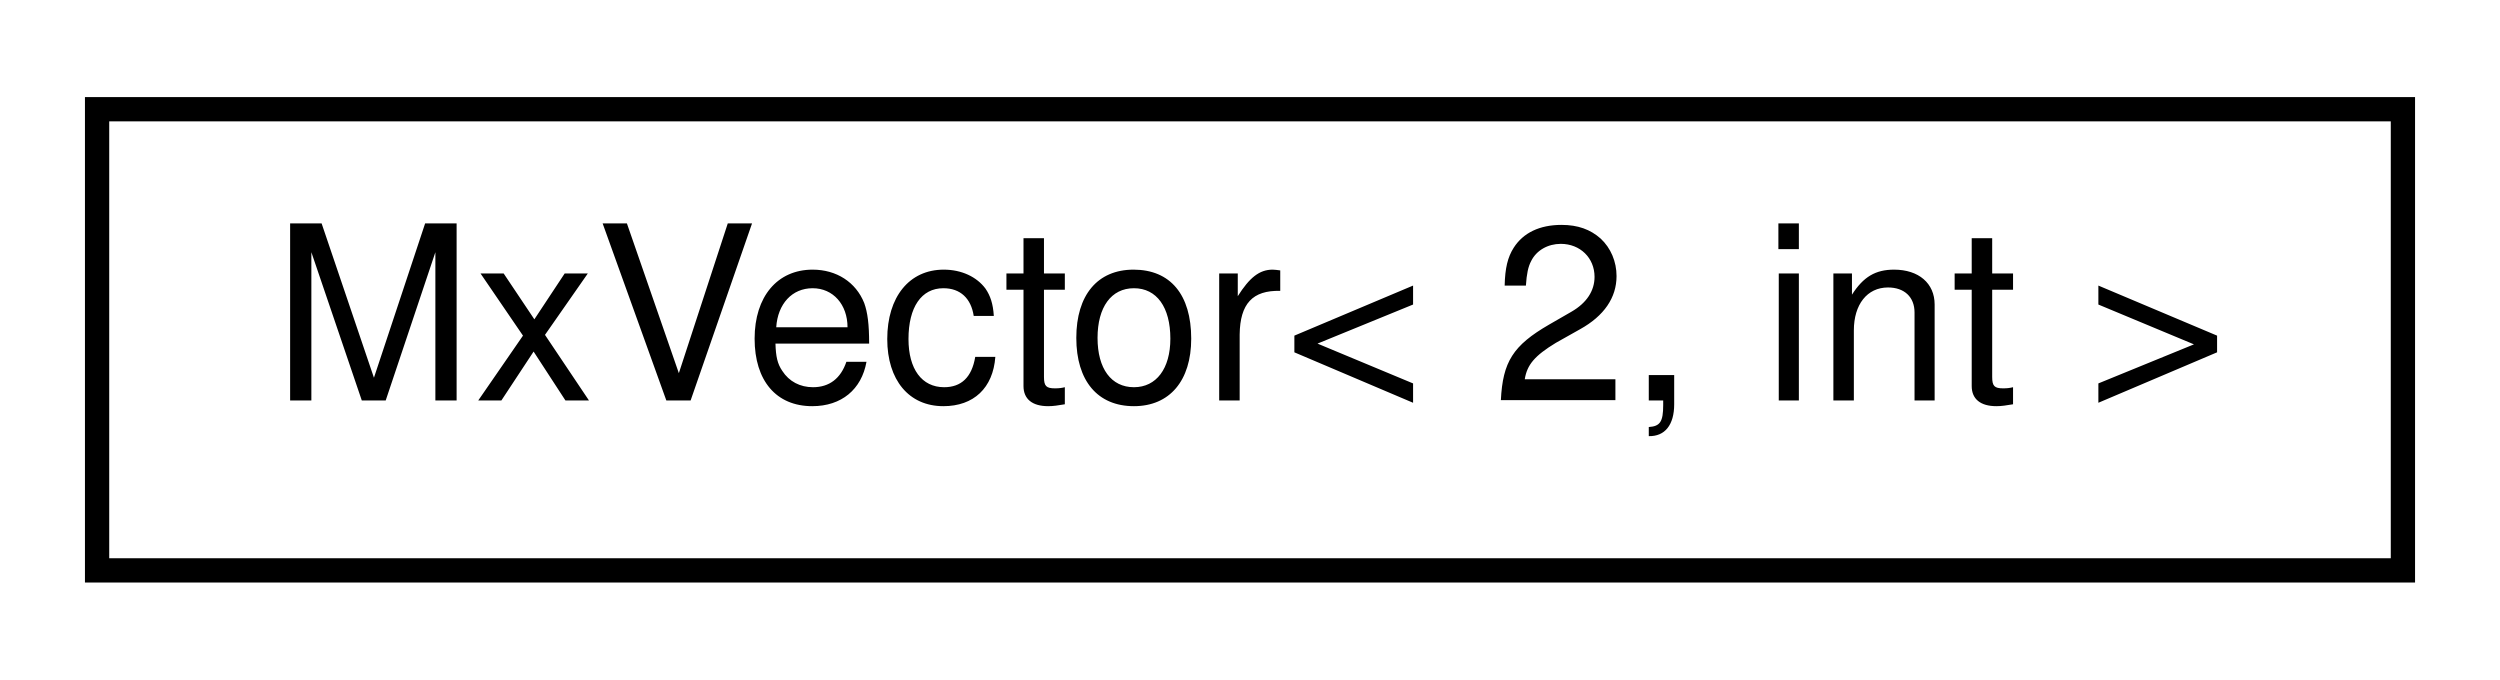
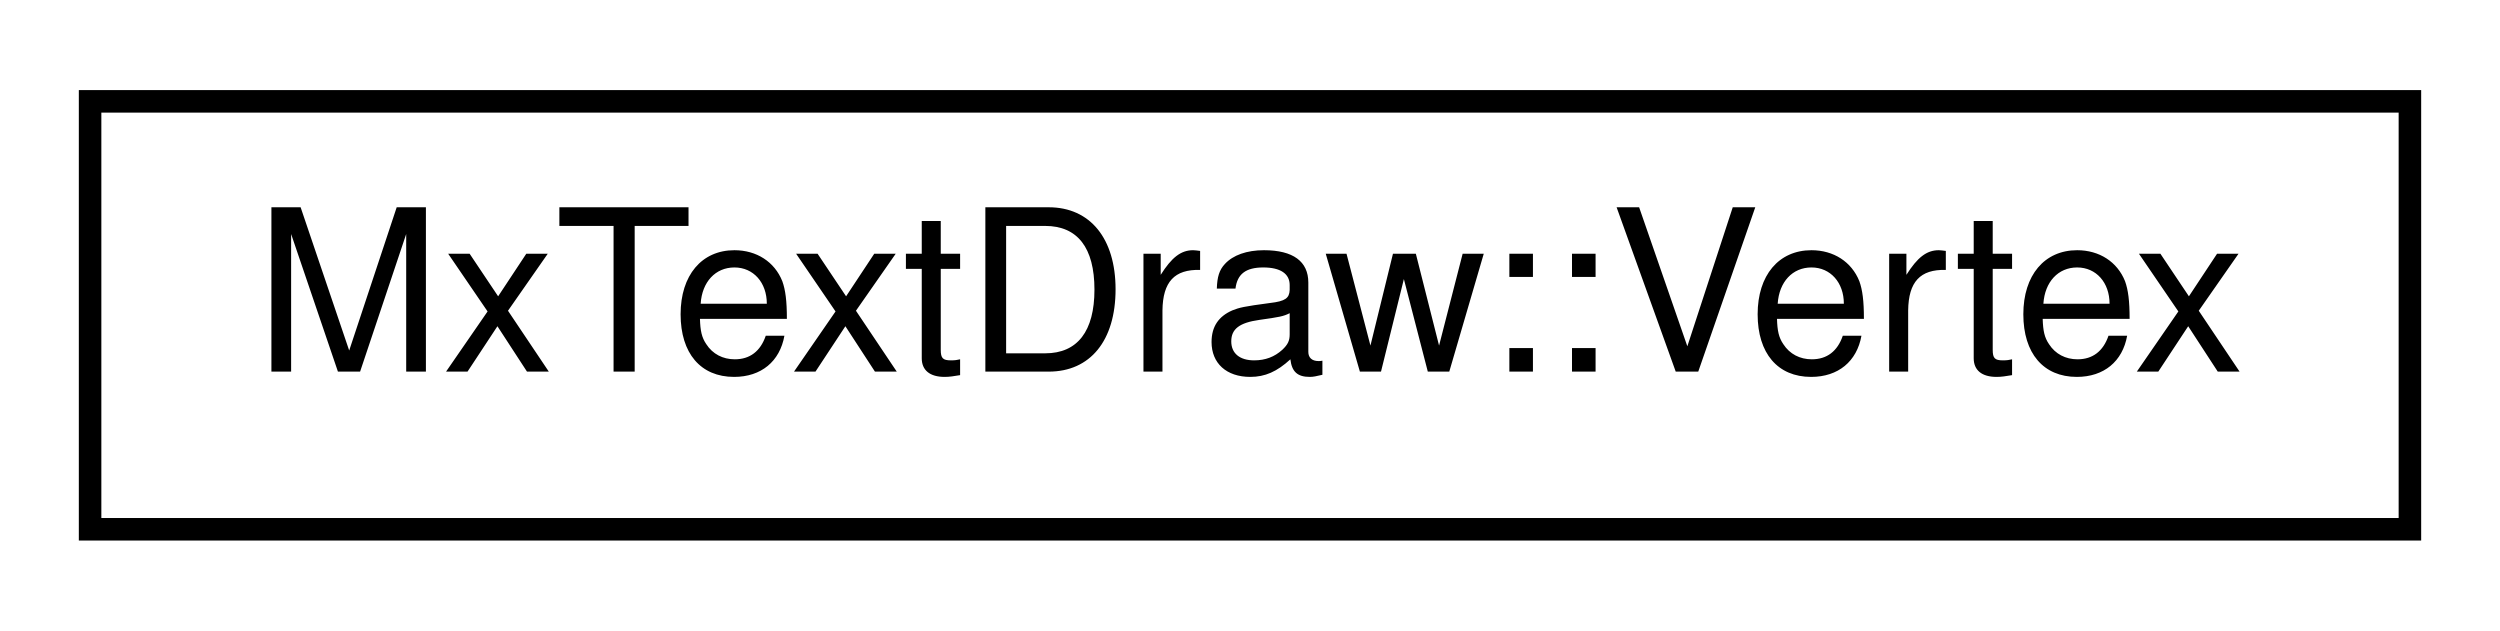
- <svg xmlns="http://www.w3.org/2000/svg" xmlns:xlink="http://www.w3.org/1999/xlink" width="103pt" height="28pt" viewBox="0.00 0.00 103.00 28.00">
+ <svg xmlns="http://www.w3.org/2000/svg" xmlns:xlink="http://www.w3.org/1999/xlink" width="111pt" height="28pt" viewBox="0.00 0.00 111.00 28.00">
  <g id="graph0" class="graph" transform="scale(1 1) rotate(0) translate(4 24)">
    <g id="node1" class="node">
      <g id="a_node1">
-         <a xlink:href="class_mx_vector.html" target="_top" xlink:title=" ">
-           <polygon fill="none" stroke="black" points="0,-0.5 0,-19.5 95,-19.5 95,-0.5 0,-0.5" />
-           <text text-anchor="middle" x="47.5" y="-7.5" font-family="Helvetica,sans-Serif" font-size="10.00">MxVector&lt; 2, int &gt;</text>
+         <a xlink:href="struct_mx_text_draw_1_1_vertex.html" target="_top" xlink:title=" ">
+           <polygon fill="none" stroke="black" points="0,-0.5 0,-19.5 103,-19.5 103,-0.5 0,-0.5" />
+           <text text-anchor="middle" x="51.5" y="-7.5" font-family="Helvetica,sans-Serif" font-size="10.00">MxTextDraw::Vertex</text>
        </a>
      </g>
    </g>
  </g>
</svg>
